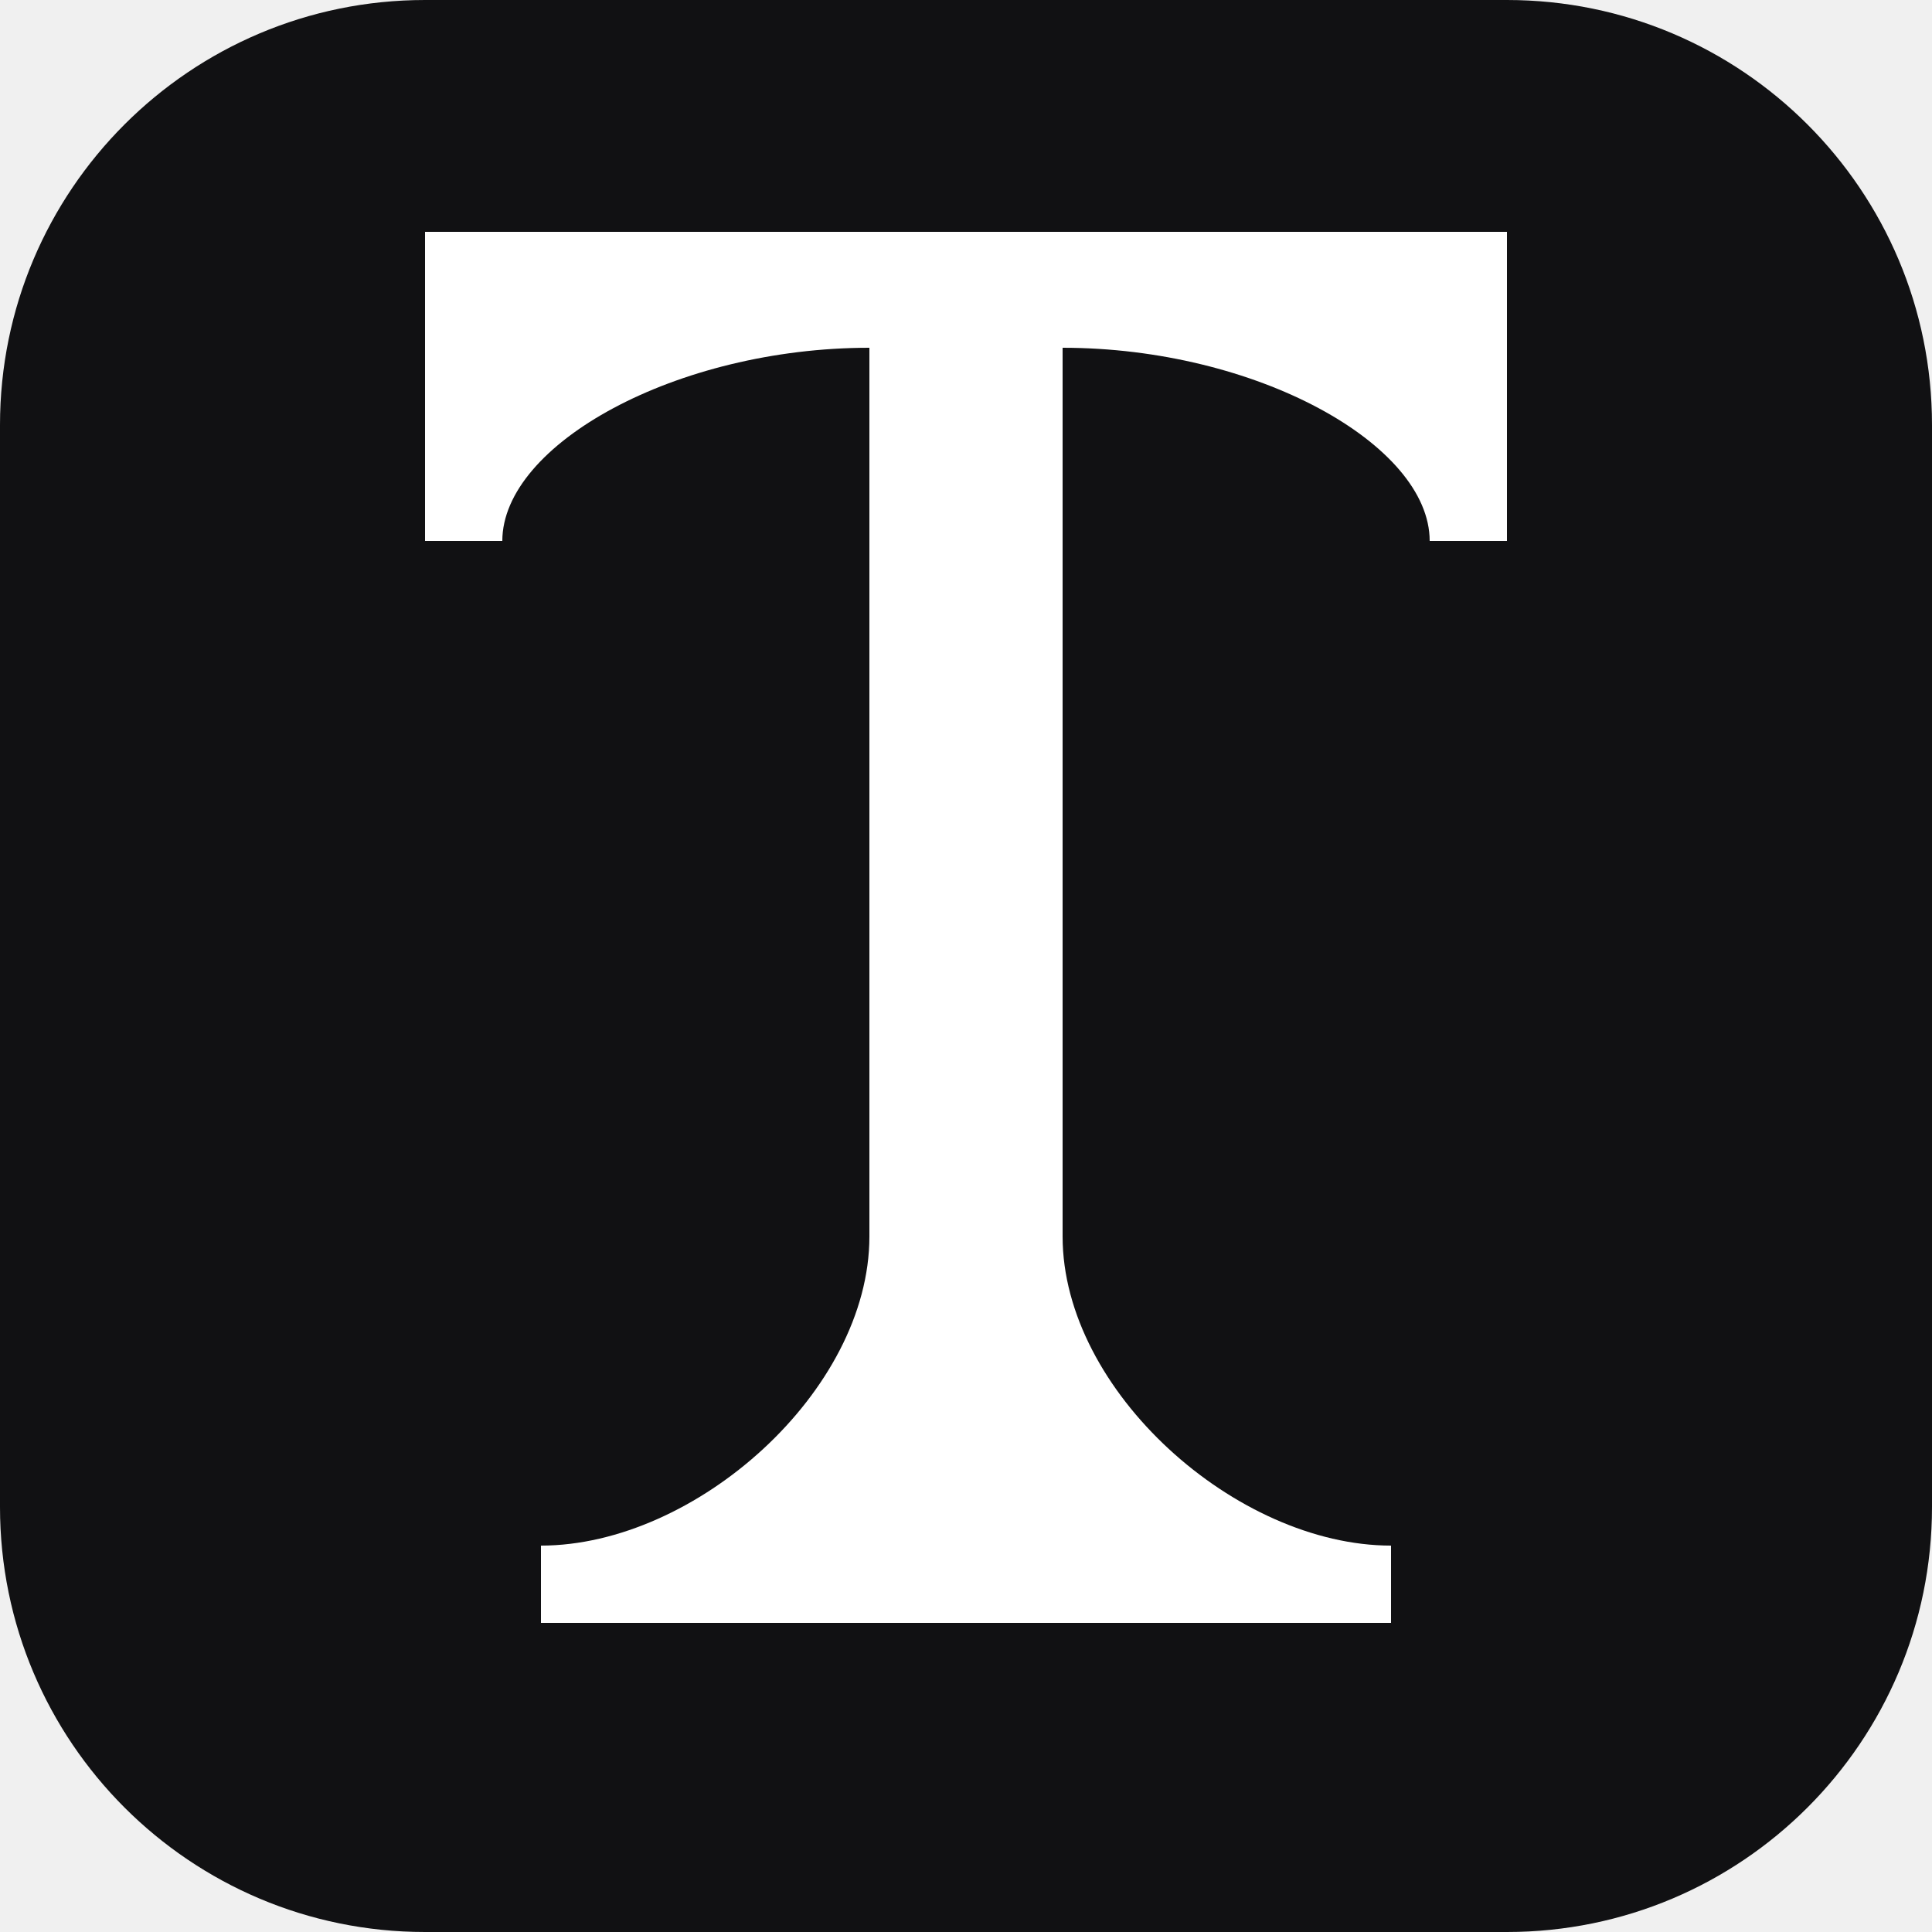
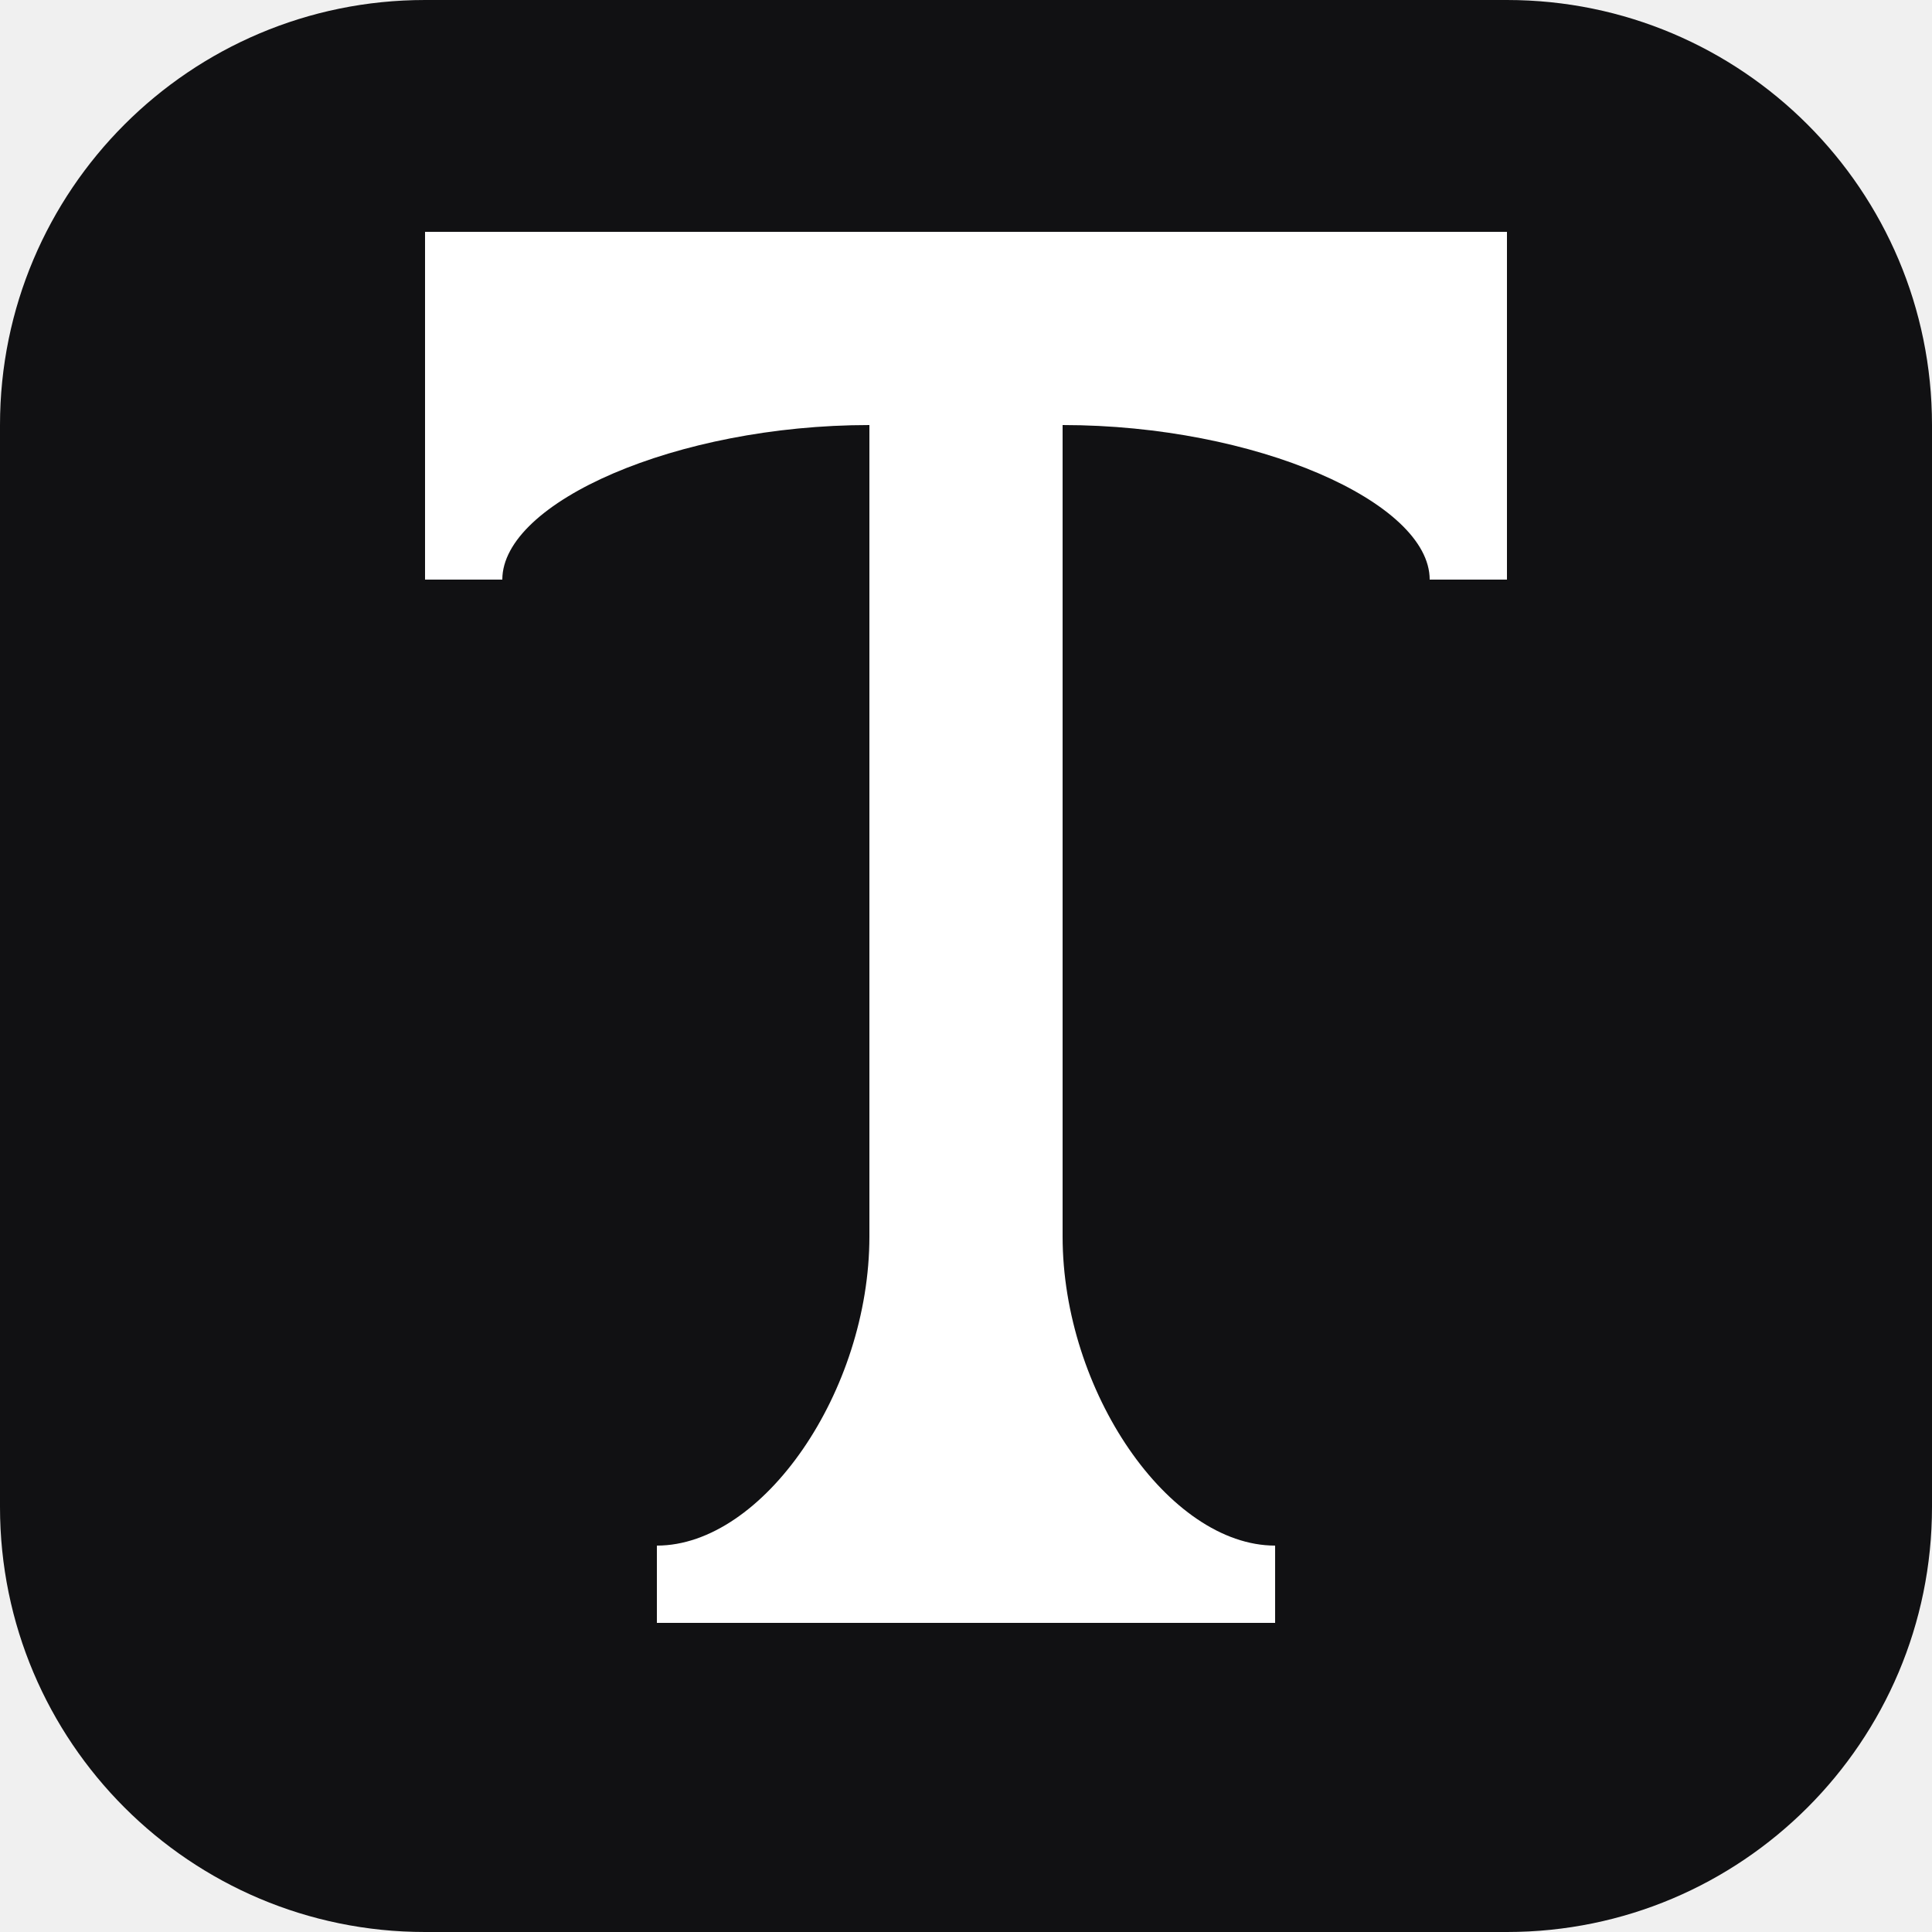
<svg xmlns="http://www.w3.org/2000/svg" viewBox="0 0 100 100">
  <rect width="100" height="100" rx="22" fill="#111113" />
  <g fill="#ffffff">
-     <rect x="22" y="12" width="56" height="6" />
-     <rect x="22" y="12" width="4" height="16" />
-     <path d="M 26 28 C 26 23, 35 18, 45 18 L 26 18 Z" />
-     <rect x="74" y="12" width="4" height="16" />
-     <path d="M 74 28 C 74 23, 65 18, 55 18 L 74 18 Z" />
+     <rect x="22" y="12" width="56" height="10" />
+     <rect x="22" y="12" width="4" height="18" />
+     <path d="M 26 30 C 26 26, 35 22, 45 22 L 26 22 Z" />
+     <rect x="74" y="12" width="4" height="18" />
+     <path d="M 74 30 C 74 26, 65 22, 55 22 L 74 22 Z" />
    <rect x="45" y="14" width="10" height="70" />
-     <rect x="28" y="80" width="44" height="4" />
-     <path d="M 28 80 C 36 80, 45 72, 45 64 L 45 80 Z" />
-     <path d="M 72 80 C 64 80, 55 72, 55 64 L 55 80 Z" />
+     <rect x="34" y="80" width="32" height="4" />
+     <path d="M 34 80 C 39.5 80, 45 72, 45 64 L 45 80 Z" />
+     <path d="M 66 80 C 60.5 80, 55 72, 55 64 L 55 80 Z" />
  </g>
</svg>
